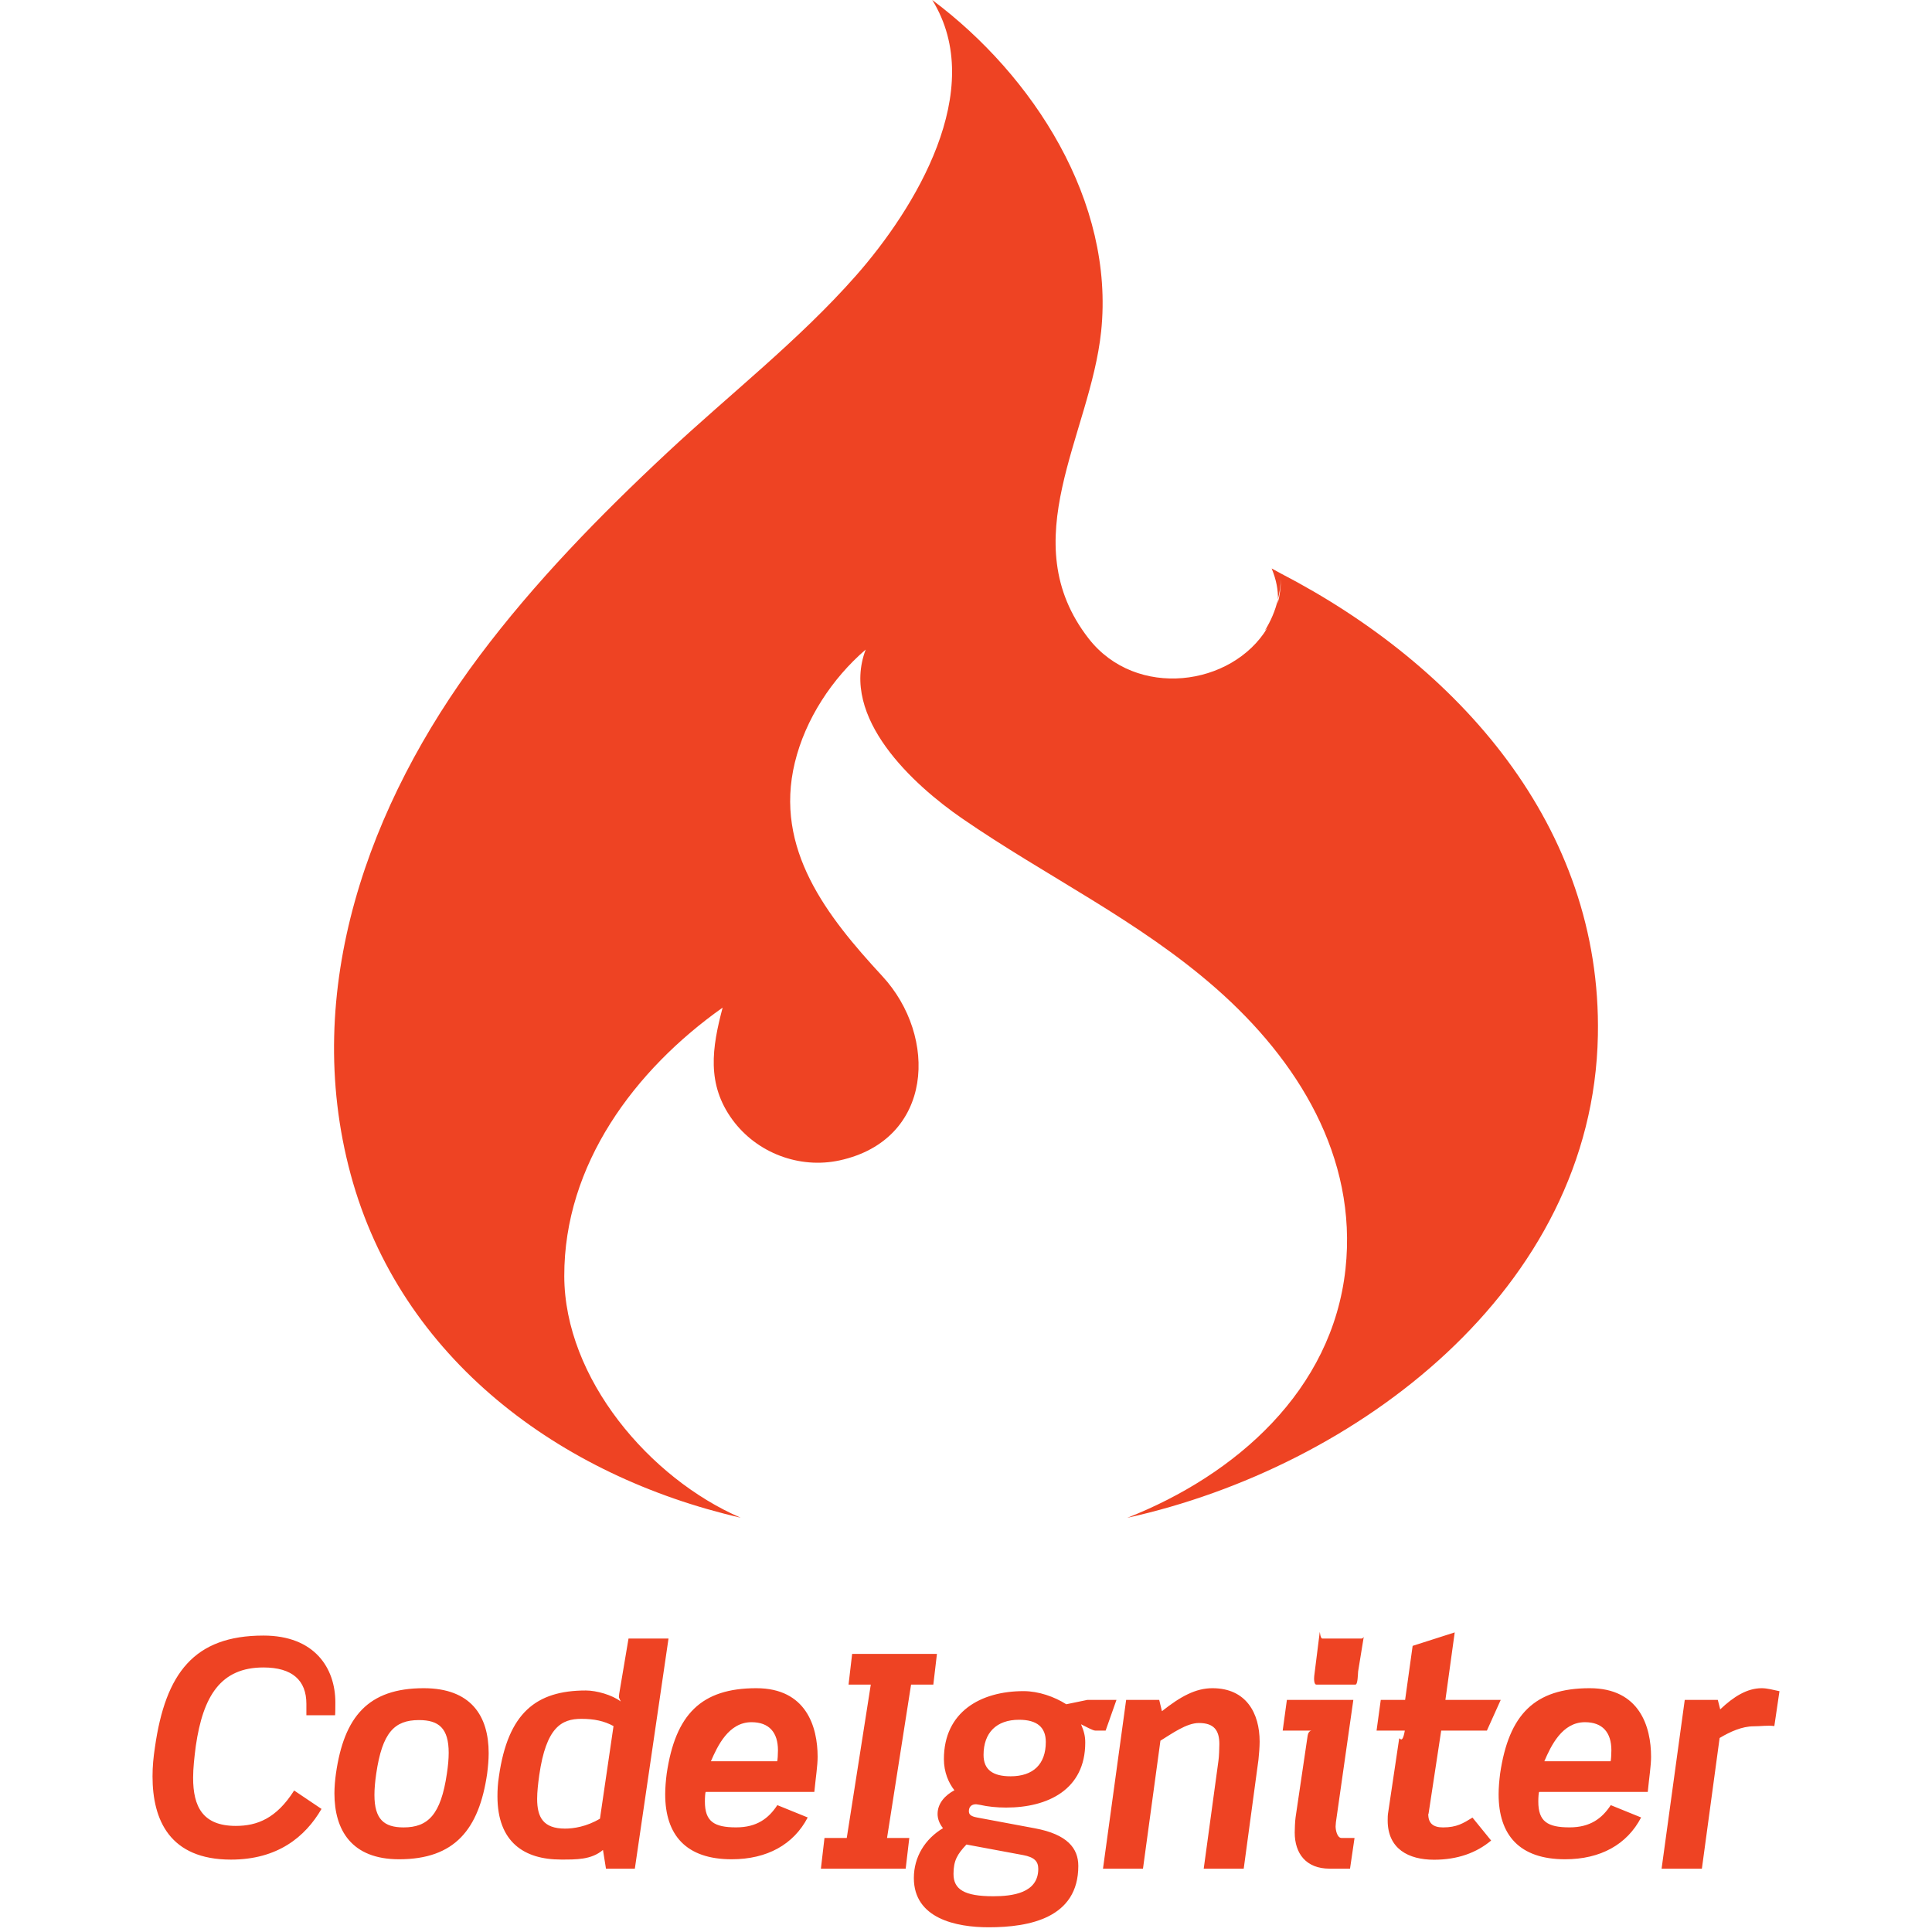
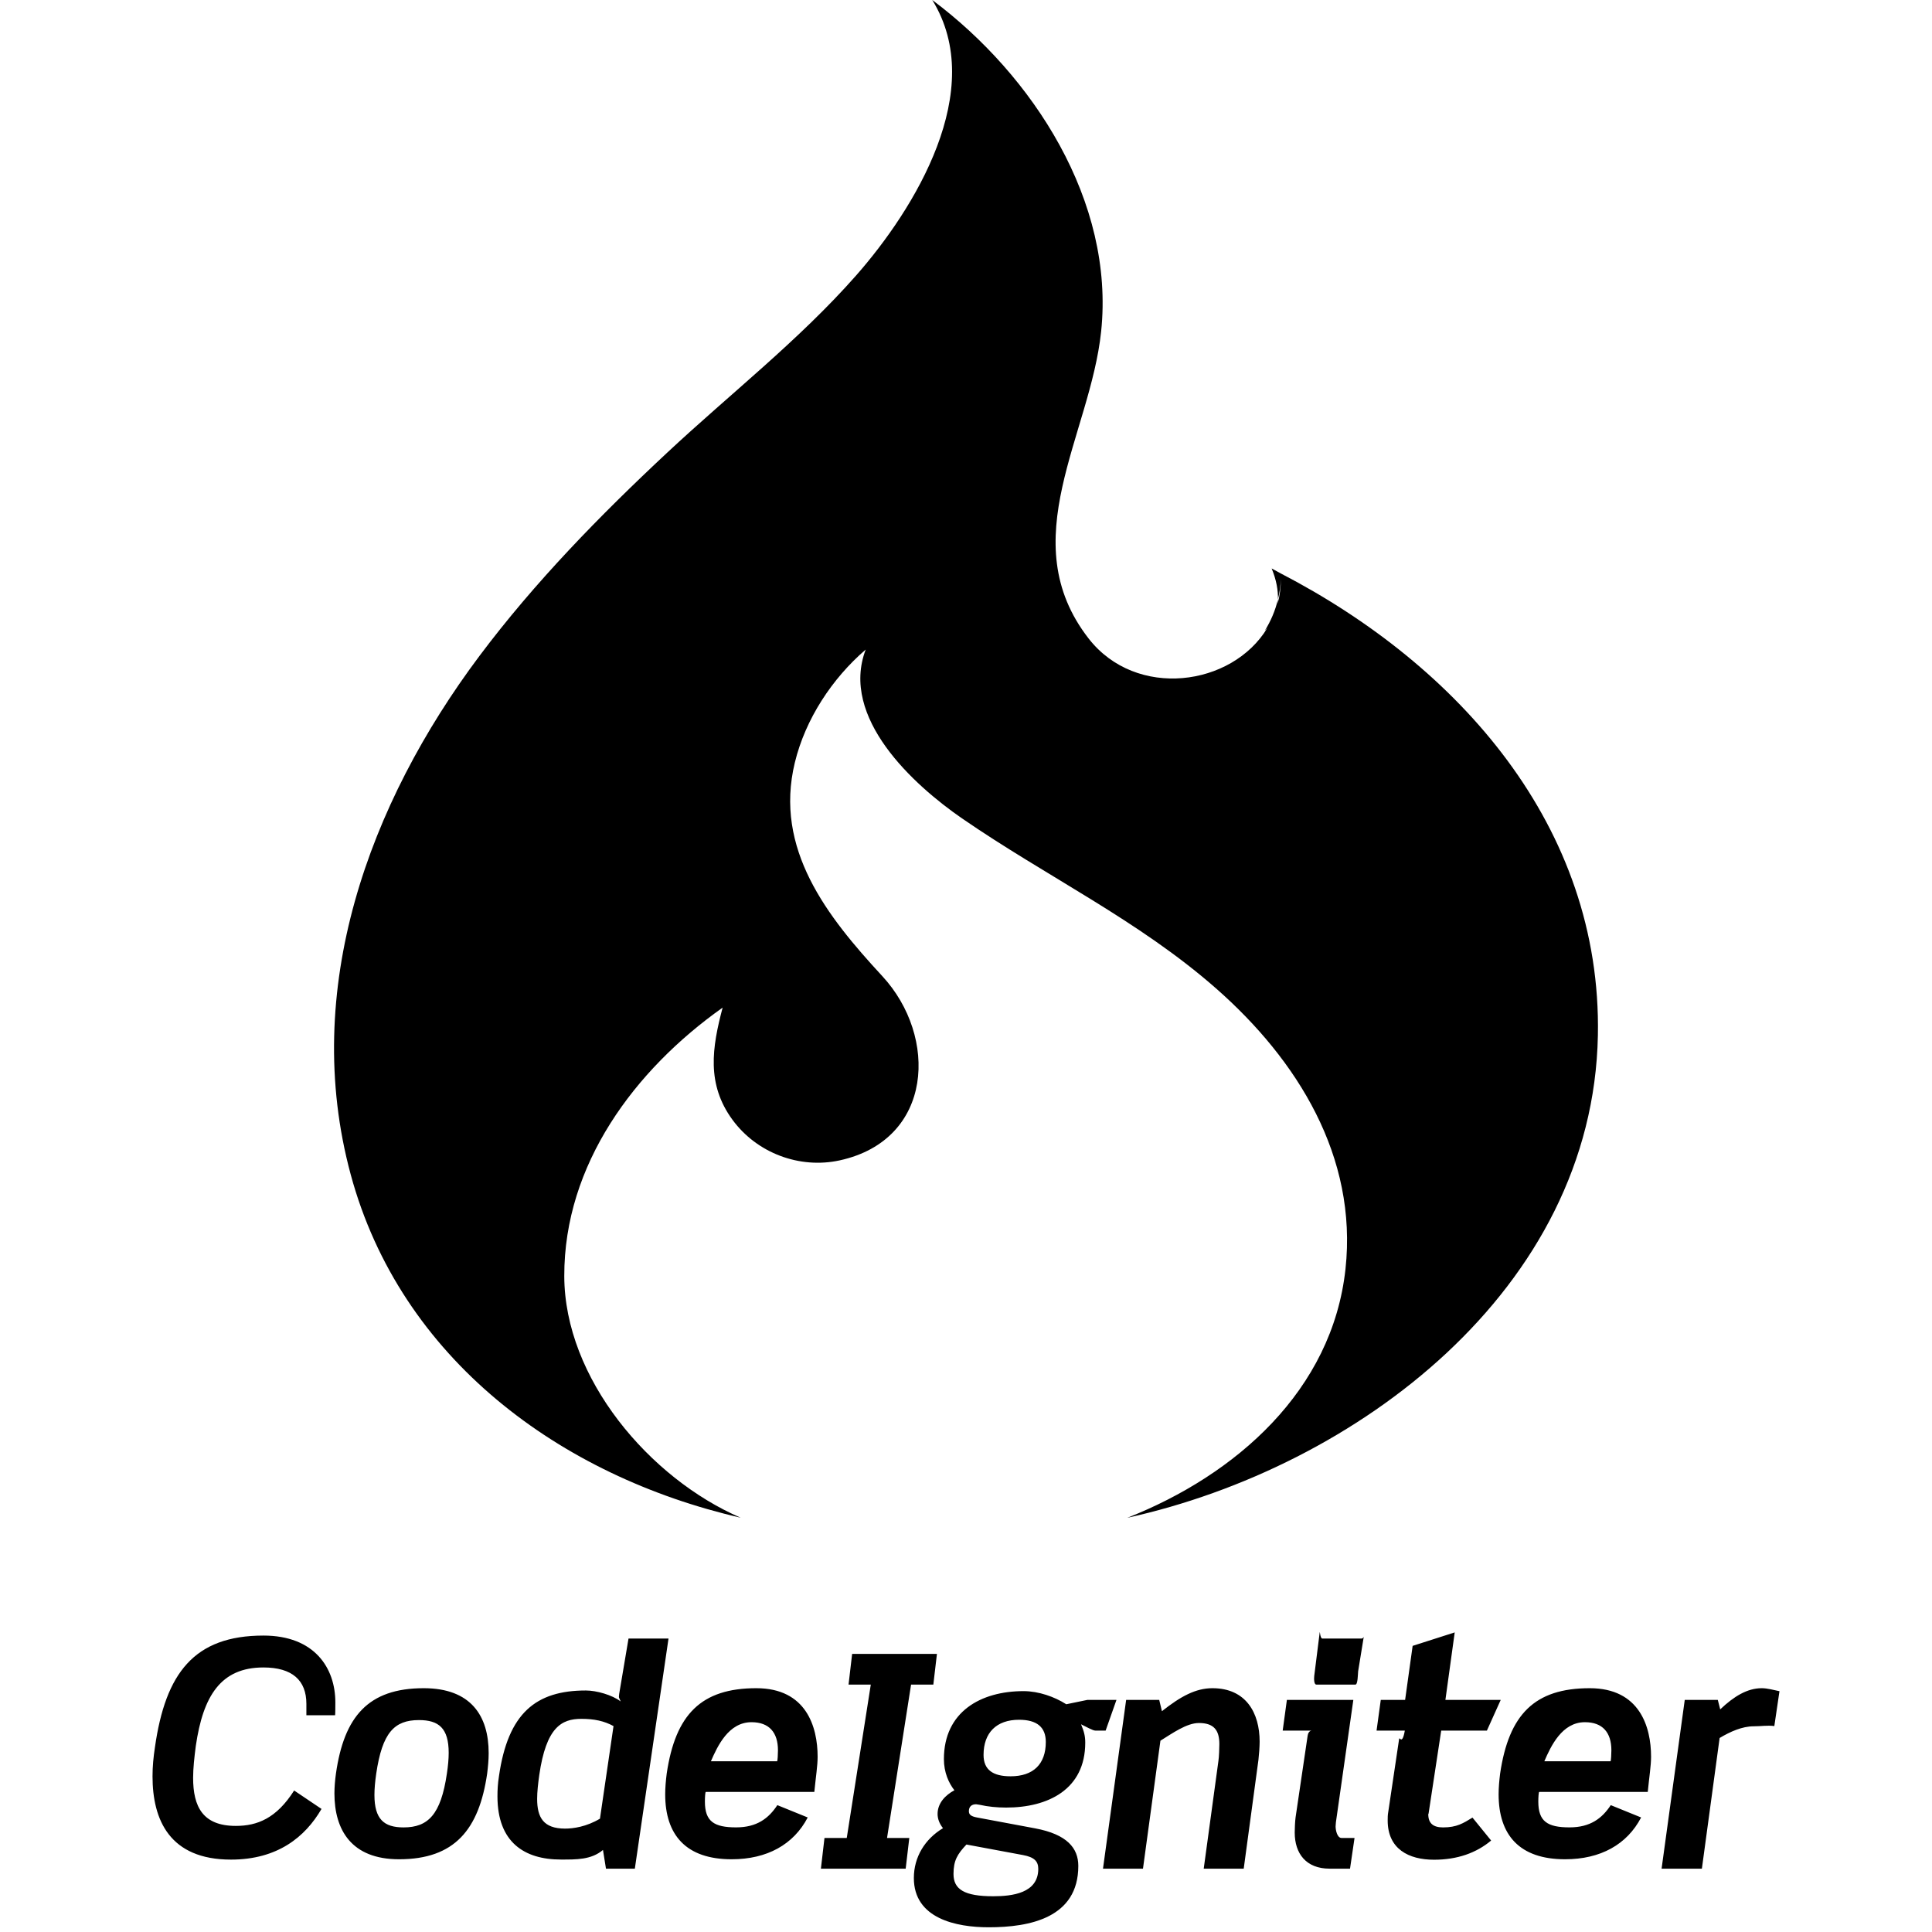
- <svg xmlns="http://www.w3.org/2000/svg" width="800px" height="800px" viewBox="-24 0 304 304" version="1.1" preserveAspectRatio="xMidYMid">
+ <svg xmlns="http://www.w3.org/2000/svg" viewBox="-24 0 304 304" version="1.1" preserveAspectRatio="xMidYMid">
  <g>
-     <path d="M13.104,287.306 C7.9,287.306 6.387,284.277 6.387,279.736 C6.387,278.223 6.577,276.516 6.811,274.718 C7.951,266.867 10.734,262.375 17.451,262.375 C21.994,262.375 24.209,264.407 24.209,268.097 L24.209,269.896 L28.716,269.896 C28.767,269.896 28.767,268.24 28.767,267.863 C28.767,262.471 25.501,257.357 17.458,257.357 C6.529,257.357 2.035,263.294 0.379,274.933 C0.142,276.495 -1.77635684e-14,277.953 -1.77635684e-14,279.509 C-1.77635684e-14,286.369 2.699,292.609 12.349,292.609 C19.681,292.609 24.036,289.034 26.589,284.634 L22.283,281.735 C19.493,286.135 16.464,287.306 13.104,287.306 L13.104,287.306 Z M42.674,265.638 C33.92,265.638 30.138,270.13 28.861,279.07 C28.716,280.115 28.622,281.201 28.622,282.194 C28.622,287.965 31.318,292.556 38.791,292.556 C47.545,292.556 51.378,287.871 52.655,279.07 C52.797,277.936 52.892,276.895 52.892,275.855 C52.894,269.99 50.104,265.638 42.674,265.638 L42.674,265.638 Z M46.317,279.073 C45.37,285.556 43.338,287.542 39.503,287.542 C36.43,287.542 34.917,286.265 34.917,282.432 C34.917,281.486 35.013,280.352 35.201,279.073 C36.148,272.64 38.04,270.654 41.919,270.654 C45.042,270.654 46.601,271.93 46.601,275.809 C46.601,276.755 46.505,277.844 46.317,279.073 L46.317,279.073 Z M74.897,257.827 L73.432,266.512 C73.338,267.267 73.386,267.016 73.671,267.726 C72.3,266.685 69.838,265.998 68.182,265.998 C60.328,265.998 55.93,269.553 54.511,279.488 C54.323,280.67 54.275,281.667 54.275,282.659 C54.275,289.9 58.532,292.599 64.255,292.599 C66.671,292.599 69.034,292.65 70.878,291.09 L71.349,294.033 L75.892,294.033 L81.19,257.827 L74.897,257.827 L74.897,257.827 Z M70.403,286.169 C68.276,287.443 66.196,287.731 64.919,287.731 C61.465,287.731 60.519,285.932 60.519,283.048 C60.519,281.959 60.661,280.685 60.852,279.309 C61.938,271.788 64.352,270.461 67.475,270.461 C69.507,270.461 71.067,270.794 72.537,271.6 L70.403,286.169 L70.403,286.169 Z M95.006,265.638 C86.345,265.638 82.281,269.751 80.907,279.07 C80.763,280.207 80.668,281.296 80.668,282.336 C80.668,288.723 83.934,292.556 91.122,292.556 C96.705,292.556 100.871,290.236 103.094,285.978 L98.315,284.038 C96.944,286.118 95.1,287.537 91.834,287.537 C88.334,287.537 86.915,286.596 86.915,283.473 C86.915,282.857 86.963,281.962 87.058,281.962 L104.134,281.962 C104.373,279.548 104.653,277.842 104.653,276.427 C104.653,271.699 102.858,265.638 95.006,265.638 L95.006,265.638 Z M98.269,277.137 L87.861,277.137 C88.904,274.723 90.652,270.987 94.248,270.987 C97.038,270.987 98.412,272.618 98.412,275.409 C98.409,275.882 98.366,277.137 98.269,277.137 L98.269,277.137 Z M122.86,265.068 L123.427,260.241 L110.084,260.241 L109.519,265.068 L113.019,265.068 L109.237,289.205 L105.732,289.205 L105.168,294.033 L118.508,294.033 L119.078,289.205 L115.575,289.205 L119.358,265.068 L122.86,265.068 Z M149.971,272.309 L151.675,267.482 L147.086,267.482 L143.777,268.165 C141.931,266.985 139.423,266.099 137.06,266.099 C130.292,266.099 124.523,269.367 124.523,276.796 C124.523,278.88 125.279,280.562 126.176,281.699 C124.76,282.454 123.529,283.719 123.529,285.425 C123.529,286.181 123.811,286.956 124.381,287.663 C121.54,289.369 119.795,292.196 119.795,295.505 C119.795,301.894 126.464,303.258 131.573,303.258 C138.006,303.258 145.672,301.788 145.672,293.603 C145.672,290.813 143.922,288.633 138.86,287.687 L129.729,285.981 C128.689,285.79 128.453,285.459 128.453,284.986 C128.453,284.277 128.882,283.9 129.589,283.9 L130.205,283.994 C131.436,284.277 132.855,284.421 134.32,284.421 C140.898,284.421 146.763,281.58 146.763,274.202 C146.763,273.159 146.575,272.454 146.102,271.317 C146.905,271.696 147.948,272.312 148.37,272.312 L149.971,272.312 L149.971,272.309 Z M136.963,291.892 C138.759,292.225 139.372,292.886 139.372,294.069 C139.372,297.902 135.257,298.375 132.278,298.375 C127.736,298.375 126.034,297.289 126.034,294.873 C126.034,292.744 126.647,291.752 128.069,290.236 L136.963,291.892 L136.963,291.892 Z M135.02,279.5 C132.276,279.5 130.762,278.508 130.762,276.14 C130.762,272.64 132.797,270.605 136.345,270.605 C139.184,270.605 140.557,271.788 140.557,274.103 C140.557,277.605 138.568,279.5 135.02,279.5 L135.02,279.5 Z M166.777,265.638 C164.127,265.638 161.764,266.939 158.829,269.254 L158.404,267.482 L153.198,267.482 L149.556,294.033 L155.848,294.033 L158.593,273.898 C160.439,272.763 162.708,271.115 164.648,271.115 C167.012,271.115 167.866,272.256 167.866,274.431 C167.866,274.952 167.815,276.495 167.721,277.062 L165.406,294.033 L171.699,294.033 L174.014,276.924 C174.11,276.123 174.204,274.805 174.204,274.05 C174.207,269.551 172.075,265.638 166.777,265.638 L166.777,265.638 Z M186.157,287.381 L186.205,286.731 L188.947,267.482 L178.491,267.482 L177.832,272.309 L182.418,272.309 C182.039,272.309 181.803,272.732 181.757,273.113 L179.864,285.932 C179.77,286.55 179.724,287.834 179.724,288.351 C179.724,291.662 181.52,294.033 185.208,294.033 L188.426,294.033 L189.136,289.205 L187.103,289.205 C186.391,289.205 186.157,287.948 186.157,287.381 L186.157,287.381 Z M190.224,257.827 L184.074,257.827 C183.695,257.827 183.695,256.434 183.649,256.908 L182.795,263.709 C182.746,264.137 182.746,265.068 183.125,265.068 L189.278,265.068 C189.657,265.068 189.657,263.415 189.703,262.985 L190.557,257.735 C190.605,257.262 190.605,257.827 190.224,257.827 L190.224,257.827 Z M203.055,287.542 C201.496,287.542 200.738,286.879 200.738,285.462 L200.786,285.365 L202.773,272.309 L209.963,272.309 L212.138,267.482 L203.434,267.482 L204.899,256.859 L198.279,258.976 L197.094,267.482 L193.263,267.482 L192.602,272.309 L197.048,272.309 C196.623,274.723 196.196,273.157 196.15,273.632 L194.446,285.08 C194.352,285.602 194.352,285.981 194.352,286.451 C194.352,290.946 197.663,292.628 201.641,292.628 C205.329,292.628 208.31,291.551 210.63,289.608 L207.695,285.998 C206.225,286.895 205.233,287.542 203.055,287.542 L203.055,287.542 Z M226.142,265.638 C217.485,265.638 213.417,269.751 212.044,279.07 C211.902,280.207 211.807,281.296 211.807,282.336 C211.807,288.723 215.071,292.556 222.261,292.556 C227.844,292.556 232.01,290.236 234.231,285.978 L229.454,284.038 C228.083,286.118 226.237,287.537 222.971,287.537 C219.473,287.537 218.052,286.596 218.052,283.473 C218.052,282.857 218.102,281.962 218.197,281.962 L235.274,281.962 C235.51,279.548 235.795,277.842 235.795,276.427 C235.795,271.699 233.997,265.638 226.142,265.638 L226.142,265.638 Z M229.408,277.137 L219,277.137 C220.041,274.723 221.788,270.987 225.387,270.987 C228.177,270.987 229.551,272.618 229.551,275.409 C229.548,275.882 229.502,277.137 229.408,277.137 L229.408,277.137 Z M253.205,265.638 C250.934,265.638 248.805,266.939 246.676,268.969 L246.297,267.482 L241.095,267.482 L237.451,294.033 L243.791,294.033 L246.582,273.473 C248.238,272.481 250.13,271.634 251.928,271.634 C253.065,271.634 254.151,271.453 255.191,271.595 L256,266.109 C255.049,265.92 254.103,265.638 253.205,265.638 L253.205,265.638 Z M92.541,238.81 C78.221,232.621 64.82,216.888 64.789,200.791 C64.75,183.241 75.872,168.341 89.705,158.549 C88.042,164.832 87.135,170.579 91.255,176.198 C95.086,181.424 101.793,183.963 108.127,182.585 C122.928,179.346 123.606,163.075 114.832,153.596 C106.157,144.209 97.765,133.606 101.067,119.993 C102.72,113.169 106.91,106.777 112.218,102.208 C108.139,112.93 119.732,123.504 127.371,128.771 C140.622,137.909 155.16,144.815 167.345,155.527 C180.161,166.785 189.626,182.008 187.714,199.662 C185.643,218.798 170.437,232.107 153.381,238.826 C189.423,230.871 226.664,202.898 227.427,162.925 C228.059,130.041 205.5,104.733 177.555,90.244 L176.094,89.447 C176.862,91.308 177.113,92.891 177.084,94.308 C177.335,93.263 177.504,92.189 177.552,91.081 C177.54,92.459 177.364,93.76 177.04,94.982 L177.084,94.308 C176.664,96.082 175.959,97.731 175.015,99.239 L175.426,98.798 C169.85,108.045 154.757,110.053 147.301,100.478 C135.315,85.076 147.552,68.47 149.264,52.16 C151.407,31.719 138.588,11.875 122.693,-1.42108547e-14 C131.448,14.161 119.915,32.896 110.688,43.369 C101.74,53.524 90.859,62.001 80.982,71.226 C70.372,81.134 60.171,91.571 51.451,103.2 C34.009,126.476 23.331,155.749 31.178,184.788 C39.02,213.806 64.156,232.278 92.541,238.81 L92.541,238.81 Z" fill="#EE4323">
+     <path d="M13.104,287.306 C7.9,287.306 6.387,284.277 6.387,279.736 C6.387,278.223 6.577,276.516 6.811,274.718 C7.951,266.867 10.734,262.375 17.451,262.375 C21.994,262.375 24.209,264.407 24.209,268.097 L24.209,269.896 L28.716,269.896 C28.767,269.896 28.767,268.24 28.767,267.863 C28.767,262.471 25.501,257.357 17.458,257.357 C6.529,257.357 2.035,263.294 0.379,274.933 C0.142,276.495 -1.77635684e-14,277.953 -1.77635684e-14,279.509 C-1.77635684e-14,286.369 2.699,292.609 12.349,292.609 C19.681,292.609 24.036,289.034 26.589,284.634 L22.283,281.735 C19.493,286.135 16.464,287.306 13.104,287.306 L13.104,287.306 Z M42.674,265.638 C33.92,265.638 30.138,270.13 28.861,279.07 C28.716,280.115 28.622,281.201 28.622,282.194 C28.622,287.965 31.318,292.556 38.791,292.556 C47.545,292.556 51.378,287.871 52.655,279.07 C52.797,277.936 52.892,276.895 52.892,275.855 C52.894,269.99 50.104,265.638 42.674,265.638 L42.674,265.638 Z M46.317,279.073 C45.37,285.556 43.338,287.542 39.503,287.542 C36.43,287.542 34.917,286.265 34.917,282.432 C34.917,281.486 35.013,280.352 35.201,279.073 C36.148,272.64 38.04,270.654 41.919,270.654 C45.042,270.654 46.601,271.93 46.601,275.809 C46.601,276.755 46.505,277.844 46.317,279.073 L46.317,279.073 Z M74.897,257.827 L73.432,266.512 C73.338,267.267 73.386,267.016 73.671,267.726 C72.3,266.685 69.838,265.998 68.182,265.998 C60.328,265.998 55.93,269.553 54.511,279.488 C54.323,280.67 54.275,281.667 54.275,282.659 C54.275,289.9 58.532,292.599 64.255,292.599 C66.671,292.599 69.034,292.65 70.878,291.09 L71.349,294.033 L75.892,294.033 L81.19,257.827 L74.897,257.827 L74.897,257.827 Z M70.403,286.169 C68.276,287.443 66.196,287.731 64.919,287.731 C61.465,287.731 60.519,285.932 60.519,283.048 C60.519,281.959 60.661,280.685 60.852,279.309 C61.938,271.788 64.352,270.461 67.475,270.461 C69.507,270.461 71.067,270.794 72.537,271.6 L70.403,286.169 L70.403,286.169 Z M95.006,265.638 C86.345,265.638 82.281,269.751 80.907,279.07 C80.763,280.207 80.668,281.296 80.668,282.336 C80.668,288.723 83.934,292.556 91.122,292.556 C96.705,292.556 100.871,290.236 103.094,285.978 L98.315,284.038 C96.944,286.118 95.1,287.537 91.834,287.537 C88.334,287.537 86.915,286.596 86.915,283.473 C86.915,282.857 86.963,281.962 87.058,281.962 L104.134,281.962 C104.373,279.548 104.653,277.842 104.653,276.427 C104.653,271.699 102.858,265.638 95.006,265.638 L95.006,265.638 Z M98.269,277.137 L87.861,277.137 C88.904,274.723 90.652,270.987 94.248,270.987 C97.038,270.987 98.412,272.618 98.412,275.409 C98.409,275.882 98.366,277.137 98.269,277.137 L98.269,277.137 Z M122.86,265.068 L123.427,260.241 L110.084,260.241 L109.519,265.068 L113.019,265.068 L109.237,289.205 L105.732,289.205 L105.168,294.033 L118.508,294.033 L119.078,289.205 L115.575,289.205 L119.358,265.068 L122.86,265.068 Z M149.971,272.309 L151.675,267.482 L147.086,267.482 L143.777,268.165 C141.931,266.985 139.423,266.099 137.06,266.099 C130.292,266.099 124.523,269.367 124.523,276.796 C124.523,278.88 125.279,280.562 126.176,281.699 C124.76,282.454 123.529,283.719 123.529,285.425 C123.529,286.181 123.811,286.956 124.381,287.663 C121.54,289.369 119.795,292.196 119.795,295.505 C119.795,301.894 126.464,303.258 131.573,303.258 C138.006,303.258 145.672,301.788 145.672,293.603 C145.672,290.813 143.922,288.633 138.86,287.687 L129.729,285.981 C128.689,285.79 128.453,285.459 128.453,284.986 C128.453,284.277 128.882,283.9 129.589,283.9 L130.205,283.994 C131.436,284.277 132.855,284.421 134.32,284.421 C140.898,284.421 146.763,281.58 146.763,274.202 C146.763,273.159 146.575,272.454 146.102,271.317 C146.905,271.696 147.948,272.312 148.37,272.312 L149.971,272.312 L149.971,272.309 Z M136.963,291.892 C138.759,292.225 139.372,292.886 139.372,294.069 C139.372,297.902 135.257,298.375 132.278,298.375 C127.736,298.375 126.034,297.289 126.034,294.873 C126.034,292.744 126.647,291.752 128.069,290.236 L136.963,291.892 L136.963,291.892 Z M135.02,279.5 C132.276,279.5 130.762,278.508 130.762,276.14 C130.762,272.64 132.797,270.605 136.345,270.605 C139.184,270.605 140.557,271.788 140.557,274.103 C140.557,277.605 138.568,279.5 135.02,279.5 L135.02,279.5 Z M166.777,265.638 C164.127,265.638 161.764,266.939 158.829,269.254 L158.404,267.482 L153.198,267.482 L149.556,294.033 L155.848,294.033 L158.593,273.898 C160.439,272.763 162.708,271.115 164.648,271.115 C167.012,271.115 167.866,272.256 167.866,274.431 C167.866,274.952 167.815,276.495 167.721,277.062 L165.406,294.033 L171.699,294.033 L174.014,276.924 C174.11,276.123 174.204,274.805 174.204,274.05 C174.207,269.551 172.075,265.638 166.777,265.638 L166.777,265.638 Z M186.157,287.381 L186.205,286.731 L188.947,267.482 L178.491,267.482 L177.832,272.309 L182.418,272.309 C182.039,272.309 181.803,272.732 181.757,273.113 L179.864,285.932 C179.77,286.55 179.724,287.834 179.724,288.351 C179.724,291.662 181.52,294.033 185.208,294.033 L188.426,294.033 L189.136,289.205 L187.103,289.205 C186.391,289.205 186.157,287.948 186.157,287.381 L186.157,287.381 Z M190.224,257.827 L184.074,257.827 C183.695,257.827 183.695,256.434 183.649,256.908 L182.795,263.709 C182.746,264.137 182.746,265.068 183.125,265.068 L189.278,265.068 C189.657,265.068 189.657,263.415 189.703,262.985 L190.557,257.735 C190.605,257.262 190.605,257.827 190.224,257.827 L190.224,257.827 Z M203.055,287.542 C201.496,287.542 200.738,286.879 200.738,285.462 L200.786,285.365 L202.773,272.309 L209.963,272.309 L212.138,267.482 L203.434,267.482 L204.899,256.859 L198.279,258.976 L197.094,267.482 L193.263,267.482 L192.602,272.309 L197.048,272.309 C196.623,274.723 196.196,273.157 196.15,273.632 L194.446,285.08 C194.352,285.602 194.352,285.981 194.352,286.451 C194.352,290.946 197.663,292.628 201.641,292.628 C205.329,292.628 208.31,291.551 210.63,289.608 L207.695,285.998 C206.225,286.895 205.233,287.542 203.055,287.542 L203.055,287.542 Z M226.142,265.638 C217.485,265.638 213.417,269.751 212.044,279.07 C211.902,280.207 211.807,281.296 211.807,282.336 C211.807,288.723 215.071,292.556 222.261,292.556 C227.844,292.556 232.01,290.236 234.231,285.978 L229.454,284.038 C228.083,286.118 226.237,287.537 222.971,287.537 C219.473,287.537 218.052,286.596 218.052,283.473 C218.052,282.857 218.102,281.962 218.197,281.962 L235.274,281.962 C235.51,279.548 235.795,277.842 235.795,276.427 C235.795,271.699 233.997,265.638 226.142,265.638 L226.142,265.638 Z M229.408,277.137 L219,277.137 C220.041,274.723 221.788,270.987 225.387,270.987 C228.177,270.987 229.551,272.618 229.551,275.409 C229.548,275.882 229.502,277.137 229.408,277.137 L229.408,277.137 Z M253.205,265.638 C250.934,265.638 248.805,266.939 246.676,268.969 L246.297,267.482 L241.095,267.482 L237.451,294.033 L243.791,294.033 L246.582,273.473 C248.238,272.481 250.13,271.634 251.928,271.634 C253.065,271.634 254.151,271.453 255.191,271.595 L256,266.109 C255.049,265.92 254.103,265.638 253.205,265.638 L253.205,265.638 Z M92.541,238.81 C78.221,232.621 64.82,216.888 64.789,200.791 C64.75,183.241 75.872,168.341 89.705,158.549 C88.042,164.832 87.135,170.579 91.255,176.198 C95.086,181.424 101.793,183.963 108.127,182.585 C122.928,179.346 123.606,163.075 114.832,153.596 C106.157,144.209 97.765,133.606 101.067,119.993 C102.72,113.169 106.91,106.777 112.218,102.208 C108.139,112.93 119.732,123.504 127.371,128.771 C140.622,137.909 155.16,144.815 167.345,155.527 C180.161,166.785 189.626,182.008 187.714,199.662 C185.643,218.798 170.437,232.107 153.381,238.826 C189.423,230.871 226.664,202.898 227.427,162.925 C228.059,130.041 205.5,104.733 177.555,90.244 L176.094,89.447 C176.862,91.308 177.113,92.891 177.084,94.308 C177.335,93.263 177.504,92.189 177.552,91.081 C177.54,92.459 177.364,93.76 177.04,94.982 L177.084,94.308 C176.664,96.082 175.959,97.731 175.015,99.239 L175.426,98.798 C169.85,108.045 154.757,110.053 147.301,100.478 C135.315,85.076 147.552,68.47 149.264,52.16 C151.407,31.719 138.588,11.875 122.693,-1.42108547e-14 C131.448,14.161 119.915,32.896 110.688,43.369 C101.74,53.524 90.859,62.001 80.982,71.226 C70.372,81.134 60.171,91.571 51.451,103.2 C34.009,126.476 23.331,155.749 31.178,184.788 C39.02,213.806 64.156,232.278 92.541,238.81 L92.541,238.81 Z" fill="currentColor">

</path>
  </g>
</svg>
